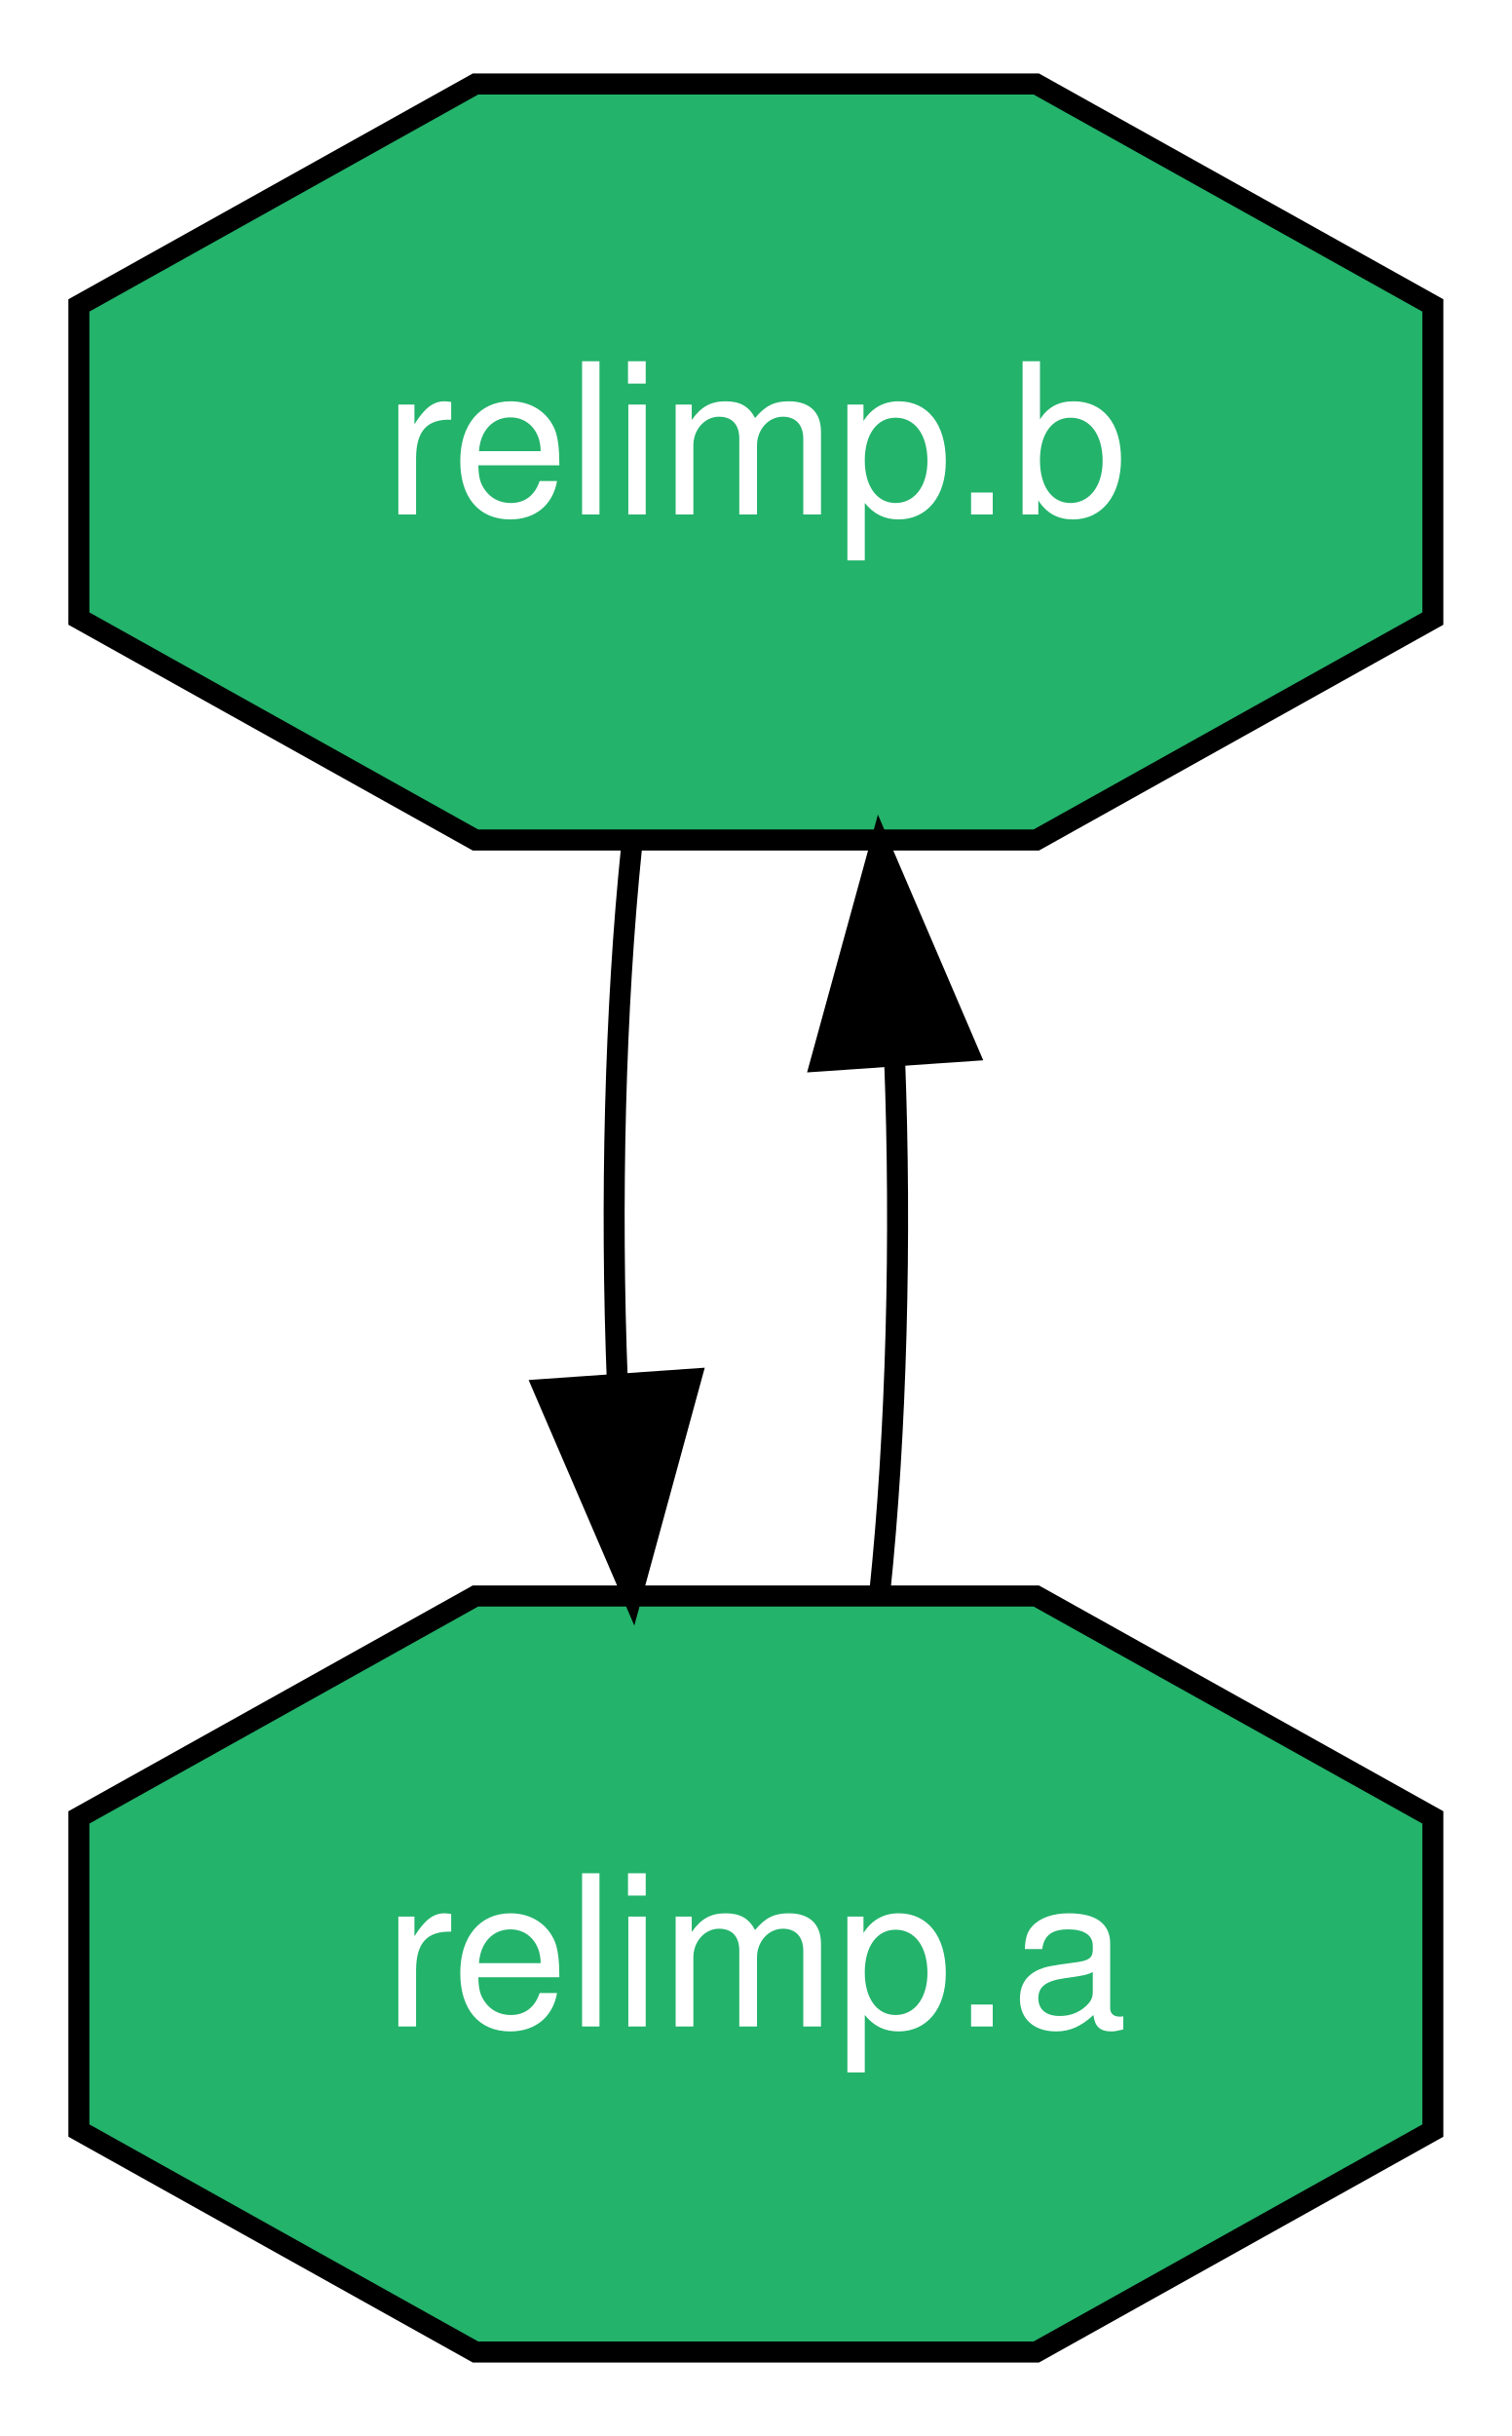
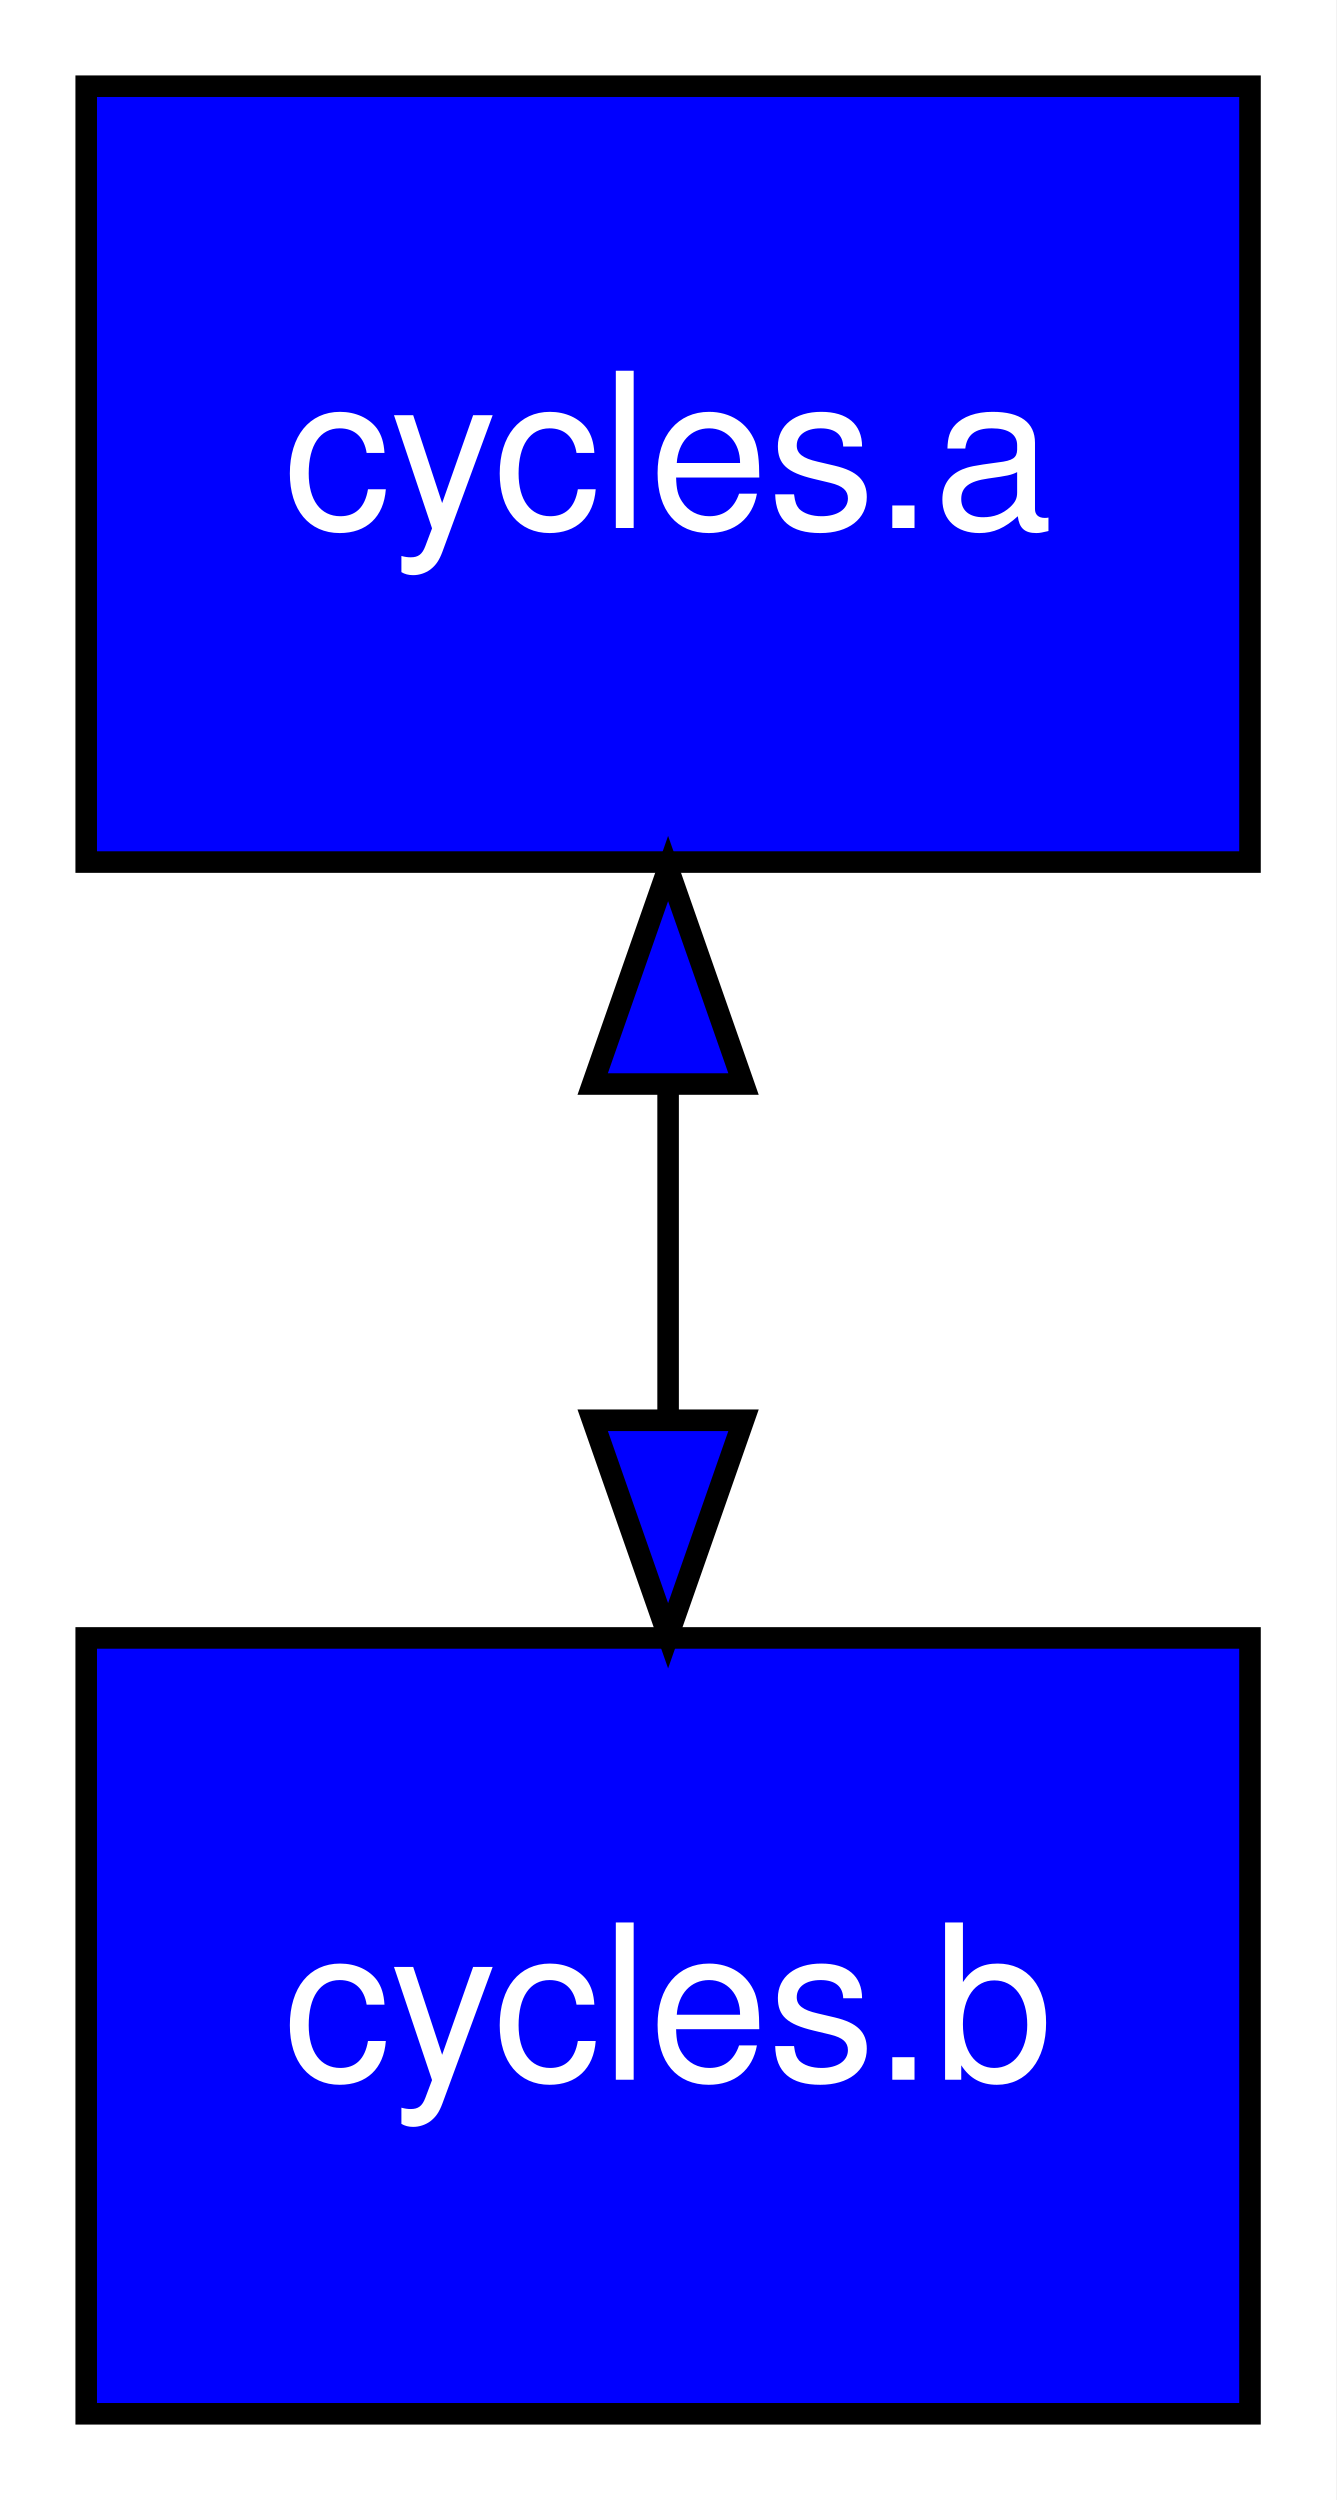
- <svg xmlns="http://www.w3.org/2000/svg" width="72pt" height="116pt" viewBox="0.00 0.00 72.00 116.00">
-   <g id="graph1" class="graph" transform="scale(1 1) rotate(0) translate(4 112)">
-     <polygon fill="white" stroke="white" points="-4,5 -4,-112 69,-112 69,5 -4,5" />
+ <svg xmlns="http://www.w3.org/2000/svg" width="62pt" height="116pt" viewBox="0.00 0.00 62.00 116.00">
+   <g id="graph0" class="graph" transform="scale(1 1) rotate(0) translate(4 112)">
+     <style>.edge&gt;path:hover{stroke-width:8}</style>
+     <polygon fill="white" stroke="transparent" points="-4,4 -4,-112 58,-112 58,4 -4,4" />
    <g id="node1" class="node">
-       <polygon fill="#23b36b" stroke="black" points="64.243,-82.544 64.243,-97.456 45.355,-108 18.645,-108 -0.243,-97.456 -0.243,-82.544 18.645,-72 45.355,-72 64.243,-82.544" />
-       <text text-anchor="middle" x="32" y="-87.5" font-family="Helvetica,sans-Serif" font-size="10.00" fill="#ffffff">relimp.b</text>
+       <style>.edge&gt;path:hover{stroke-width:8}</style>
+       <polygon fill="blue" stroke="black" points="54,-108 0,-108 0,-72 54,-72 54,-108" />
+       <text text-anchor="middle" x="27" y="-87.5" font-family="Helvetica,sans-Serif" font-size="10.00" fill="white">cycles.a</text>
    </g>
-     <g id="node3" class="node">
-       <polygon fill="#23b36b" stroke="black" points="64.243,-10.544 64.243,-25.456 45.355,-36 18.645,-36 -0.243,-25.456 -0.243,-10.544 18.645,-3.55271e-015 45.355,-0 64.243,-10.544" />
-       <text text-anchor="middle" x="32" y="-15.5" font-family="Helvetica,sans-Serif" font-size="10.00" fill="#ffffff">relimp.a</text>
+     <g id="node2" class="node">
+       <style>.edge&gt;path:hover{stroke-width:8}</style>
+       <polygon fill="blue" stroke="black" points="54,-36 0,-36 0,0 54,0 54,-36" />
+       <text text-anchor="middle" x="27" y="-15.5" font-family="Helvetica,sans-Serif" font-size="10.00" fill="white">cycles.b</text>
    </g>
-     <g id="edge2" class="edge">
-       <path fill="none" stroke="black" d="M26.084,-71.697C25.289,-63.983 25.062,-54.712 25.405,-46.112" />
-       <polygon fill="black" stroke="black" points="28.898,-46.324 26.105,-36.104 21.915,-45.836 28.898,-46.324" />
-     </g>
-     <g id="edge4" class="edge">
-       <path fill="none" stroke="black" d="M37.895,-36.104C38.7,-43.791 38.937,-53.054 38.604,-61.665" />
-       <polygon fill="black" stroke="black" points="35.108,-61.48 37.916,-71.697 42.092,-61.96 35.108,-61.48" />
+     <g id="edge1" class="edge">
+       <style>.edge&gt;path:hover{stroke-width:8}</style>
+       <path fill="none" stroke="black" d="M27,-61.67C27,-56.69 27,-51.49 27,-46.51" />
+       <polygon fill="blue" stroke="black" points="23.5,-61.7 27,-71.7 30.5,-61.7 23.5,-61.7" />
+       <polygon fill="blue" stroke="black" points="30.5,-46.1 27,-36.1 23.5,-46.1 30.5,-46.1" />
    </g>
  </g>
</svg>
